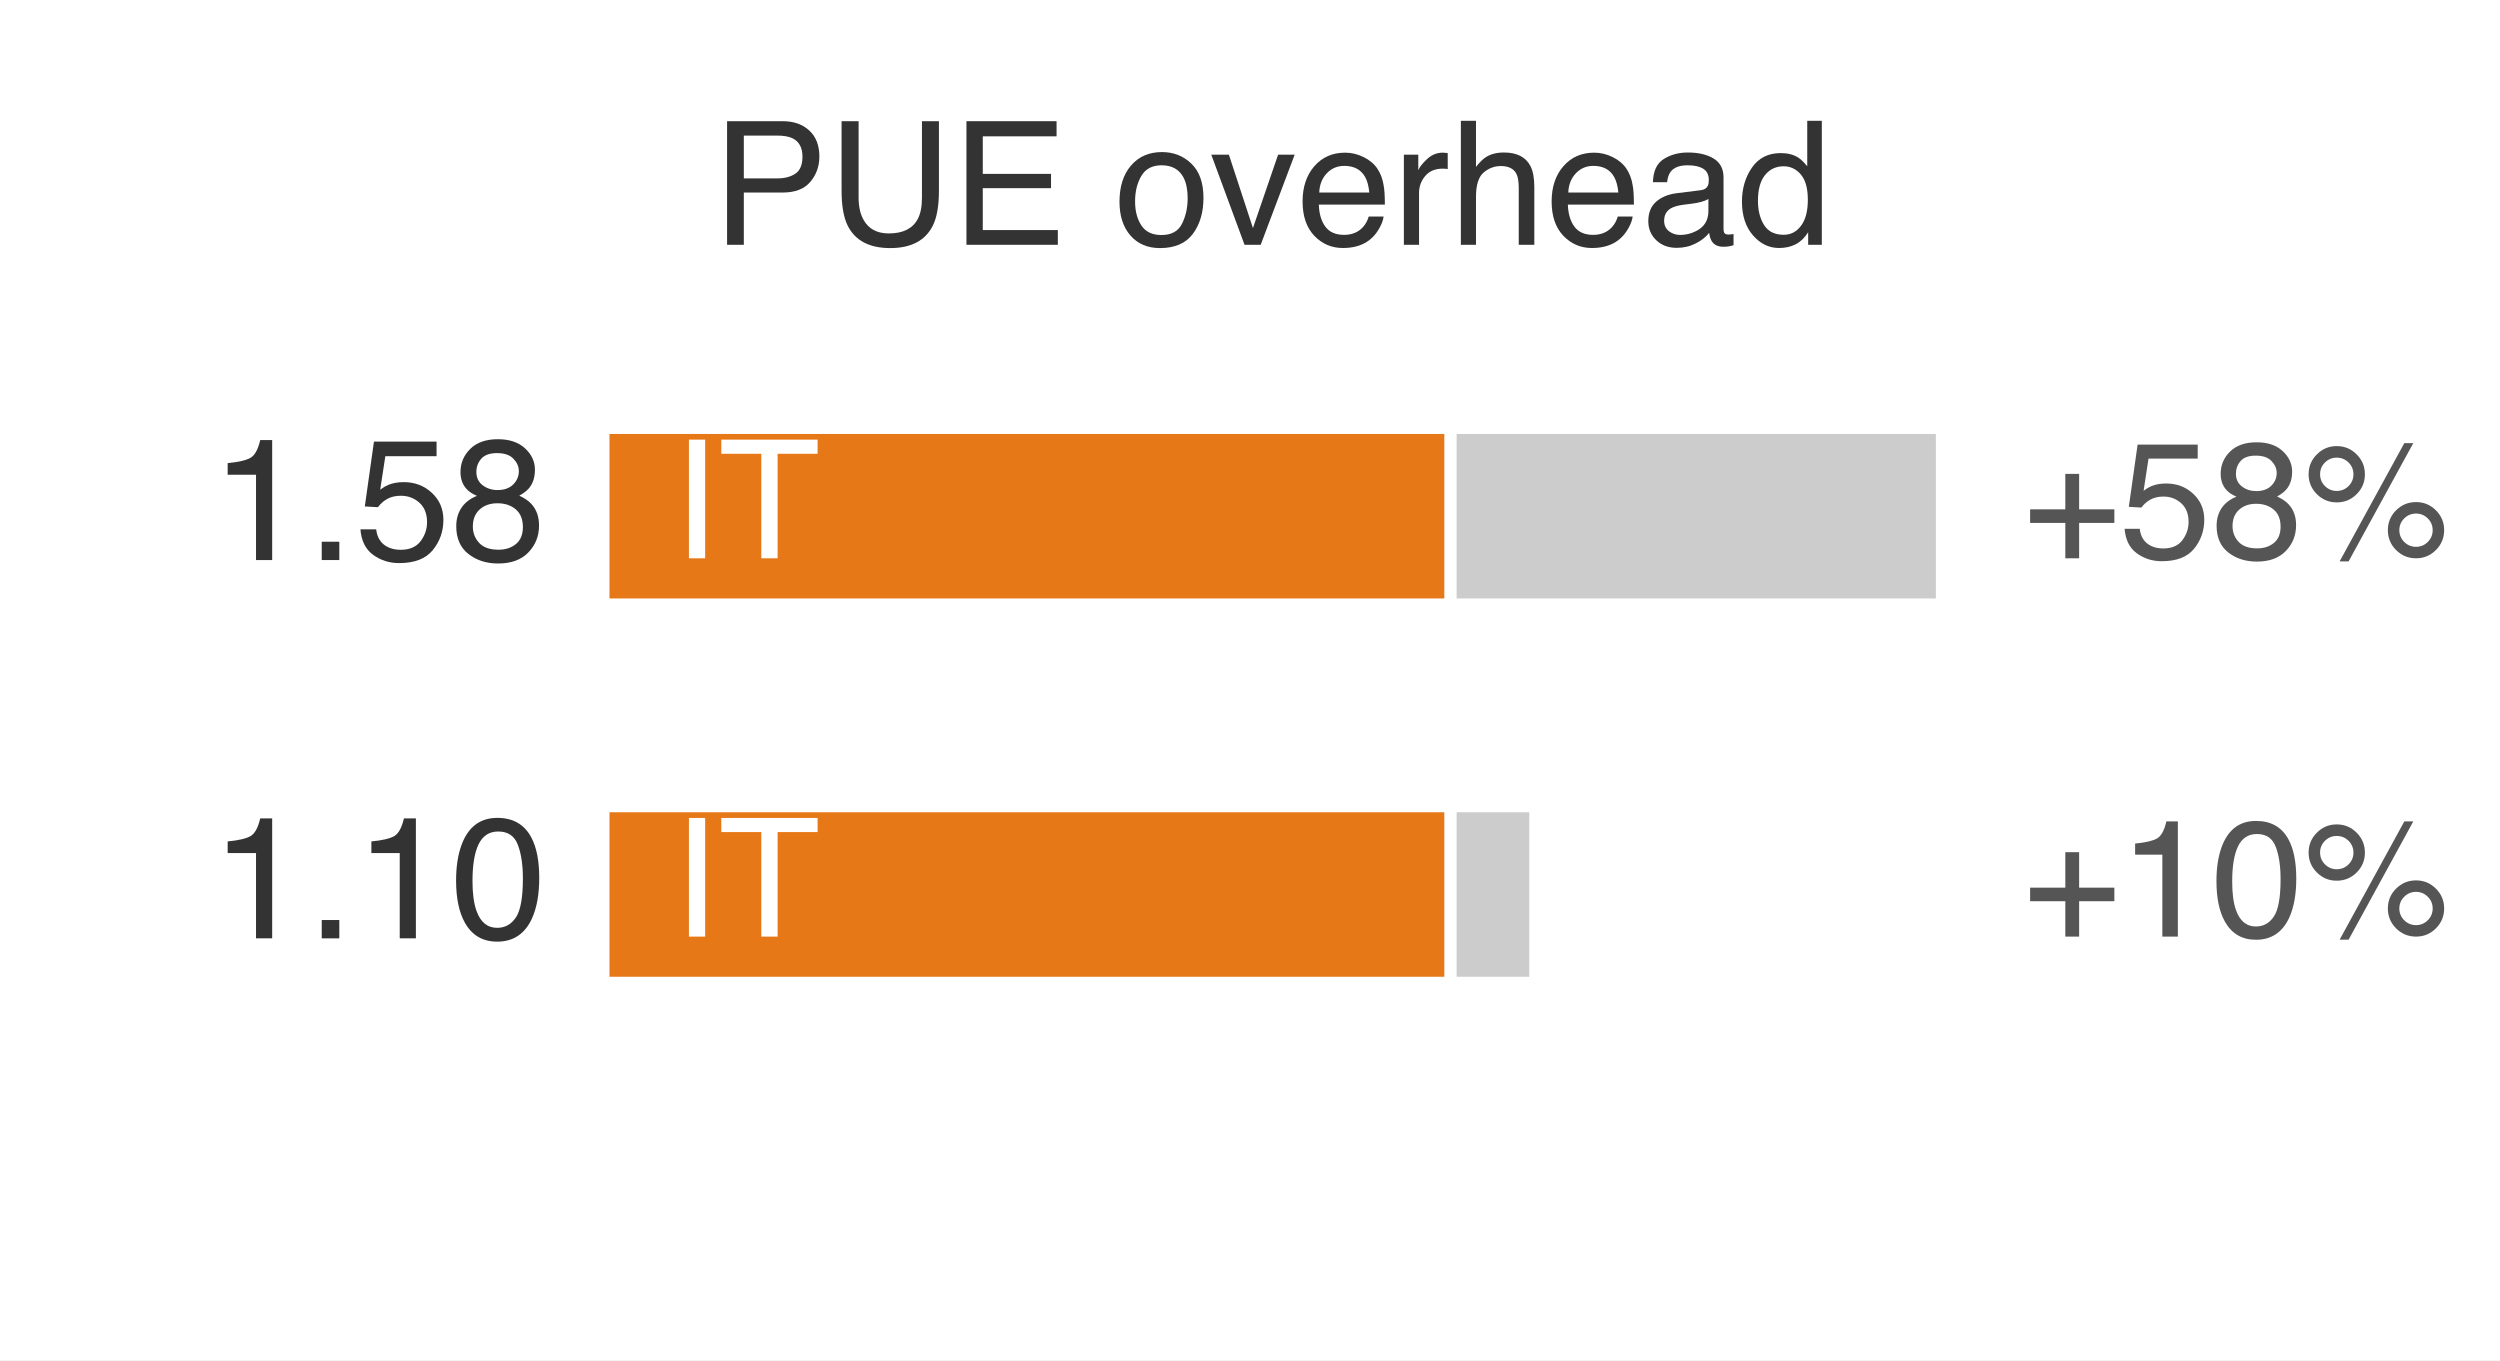
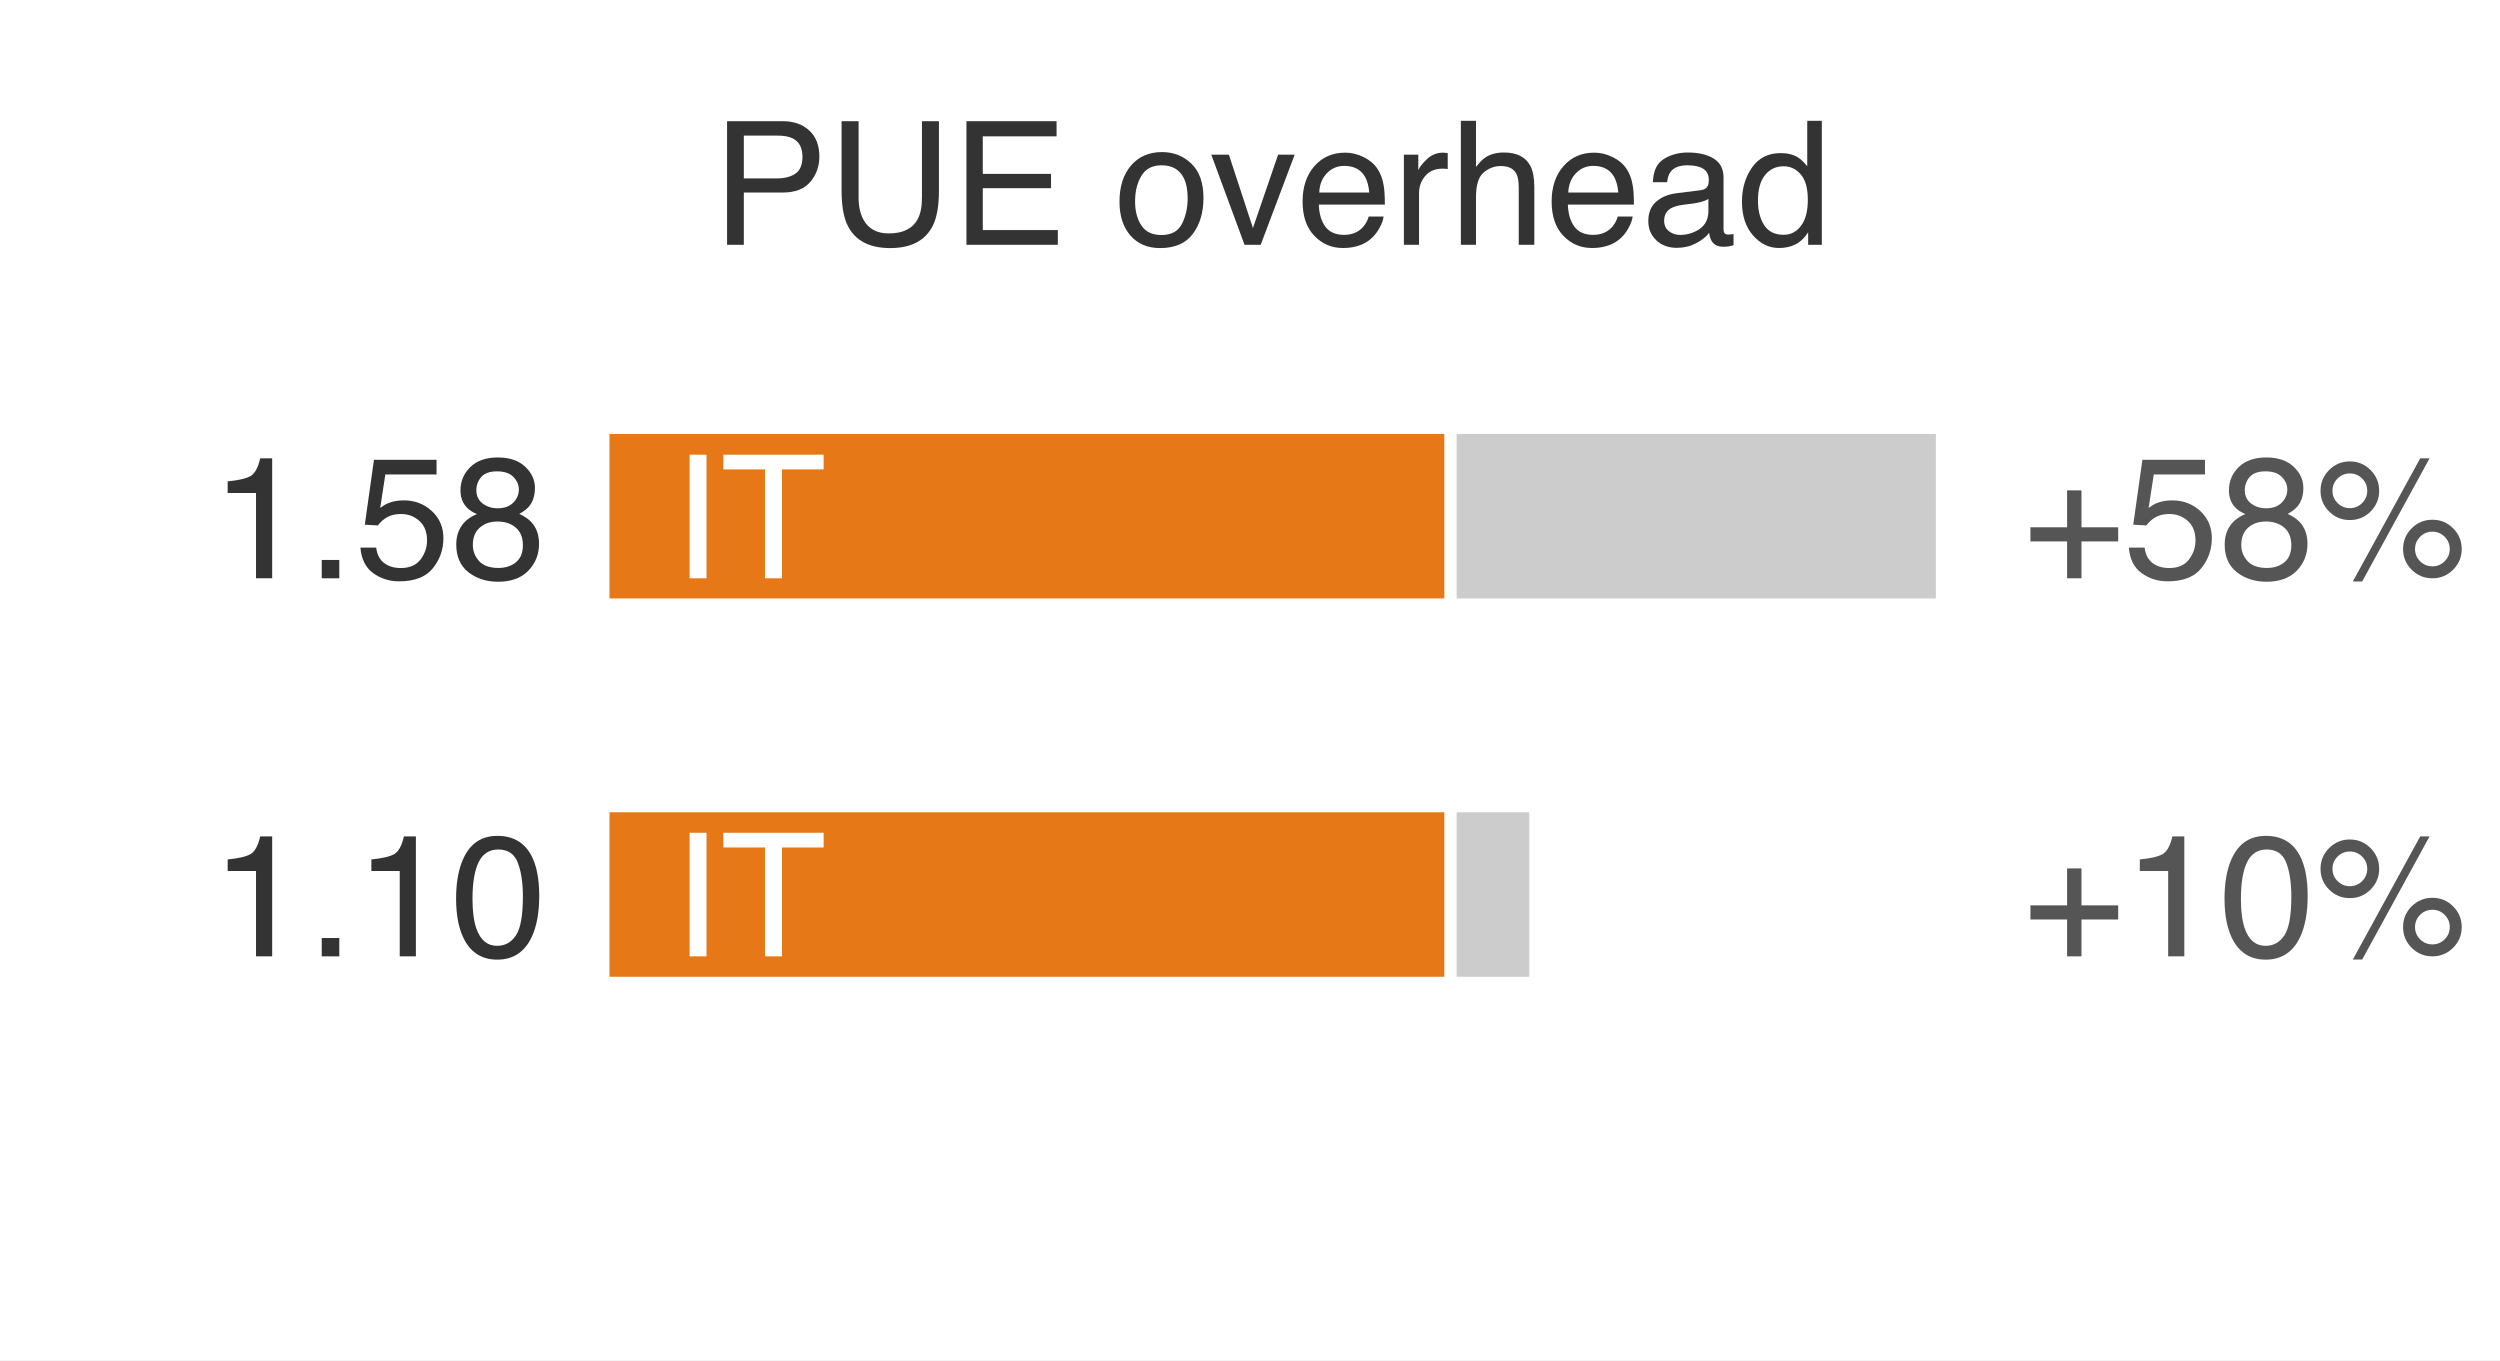
<svg xmlns="http://www.w3.org/2000/svg" xmlns:xlink="http://www.w3.org/1999/xlink" width="72.541pt" height="39.47pt" viewBox="0 0 72.541 39.47" version="1.1" font-family="Helvetica Neue, Helvetica, Arial, sans-serif">
  <defs>
    <style type="text/css">*{stroke-linejoin: round; stroke-linecap: butt}</style>
  </defs>
  <g id="figure_1">
    <g id="patch_1">
      <path d="M 0 39.47 L 72.541 39.47 L 72.541 0 L 0 0 z " style="fill: #ffffff" />
    </g>
    <g id="axes_1">
      <g id="patch_2">
        <path d="M 1.44 38.03 L 68.4 38.03 L 68.4 1.44 L 1.44 1.44 z " style="fill: #ffffff" />
      </g>
      <g id="patch_3">
        <path d="M 17.51 17.54 L 42.091 17.54 L 42.091 12.417 L 17.51 12.417 z " clip-path="url(#p0962d27eb9)" style="fill: #e67817; stroke: #ffffff; stroke-width: 0.35; stroke-linejoin: miter" />
      </g>
      <g id="patch_4">
        <path d="M 42.091 17.54 L 56.347 17.54 L 56.347 12.417 L 42.091 12.417 z " clip-path="url(#p0962d27eb9)" style="fill: #cccccc; stroke: #ffffff; stroke-width: 0.35; stroke-linejoin: miter" />
      </g>
      <g id="patch_5">
        <path d="M 17.51 28.517 L 42.091 28.517 L 42.091 23.394 L 17.51 23.394 z " clip-path="url(#p0962d27eb9)" style="fill: #e67817; stroke: #ffffff; stroke-width: 0.35; stroke-linejoin: miter" />
      </g>
      <g id="patch_6">
        <path d="M 42.091 28.517 L 44.549 28.517 L 44.549 23.394 L 42.091 23.394 z " clip-path="url(#p0962d27eb9)" style="fill: #cccccc; stroke: #ffffff; stroke-width: 0.35; stroke-linejoin: miter" />
      </g>
      <g id="matplotlib.axis_1" />
      <g id="matplotlib.axis_2" />
      <g id="text_1">
-         <g style="fill: #333333" transform="translate(6.1272 16.25071) scale(0.05 -0.05)">
+         <g style="fill: #333333" transform="translate(6.1272 16.78) scale(0.05 -0.05)">
          <defs>
            <path id="Helvetica-31" d="M 613 3169 L 613 3600 Q 1222 3659 1462 3798 Q 1703 3938 1822 4456 L 2266 4456 L 2266 0 L 1666 0 L 1666 3169 L 613 3169 z " transform="scale(0.015625)" />
            <path id="Helvetica-2e" d="M 547 681 L 1200 681 L 1200 0 L 547 0 L 547 681 z " transform="scale(0.015625)" />
            <path id="Helvetica-35" d="M 791 1141 Q 847 659 1238 475 Q 1438 381 1700 381 Q 2200 381 2440 700 Q 2681 1019 2681 1406 Q 2681 1875 2395 2131 Q 2109 2388 1709 2388 Q 1419 2388 1211 2275 Q 1003 2163 856 1963 L 369 1991 L 709 4400 L 3034 4400 L 3034 3856 L 1131 3856 L 941 2613 Q 1097 2731 1238 2791 Q 1488 2894 1816 2894 Q 2431 2894 2859 2497 Q 3288 2100 3288 1491 Q 3288 856 2895 371 Q 2503 -113 1644 -113 Q 1097 -113 676 195 Q 256 503 206 1141 L 791 1141 z " transform="scale(0.015625)" />
            <path id="Helvetica-38" d="M 1741 2600 Q 2113 2600 2322 2808 Q 2531 3016 2531 3303 Q 2531 3553 2331 3762 Q 2131 3972 1722 3972 Q 1316 3972 1134 3762 Q 953 3553 953 3272 Q 953 2956 1187 2778 Q 1422 2600 1741 2600 z M 1775 384 Q 2166 384 2423 595 Q 2681 806 2681 1225 Q 2681 1659 2415 1884 Q 2150 2109 1734 2109 Q 1331 2109 1076 1879 Q 822 1650 822 1244 Q 822 894 1055 639 Q 1288 384 1775 384 z M 975 2384 Q 741 2484 609 2619 Q 363 2869 363 3269 Q 363 3769 725 4128 Q 1088 4488 1753 4488 Q 2397 4488 2762 4148 Q 3128 3809 3128 3356 Q 3128 2938 2916 2678 Q 2797 2531 2547 2391 Q 2825 2263 2984 2097 Q 3281 1784 3281 1284 Q 3281 694 2884 283 Q 2488 -128 1763 -128 Q 1109 -128 657 226 Q 206 581 206 1256 Q 206 1653 400 1942 Q 594 2231 975 2384 z " transform="scale(0.015625)" />
          </defs>
          <use xlink:href="#Helvetica-31" />
          <use xlink:href="#Helvetica-2e" transform="translate(55.61523 0)" />
          <use xlink:href="#Helvetica-35" transform="translate(83.39844 0)" />
          <use xlink:href="#Helvetica-38" transform="translate(139.0137 0)" />
        </g>
      </g>
      <g id="text_2">
-         <g style="fill: #ffffff" transform="translate(19.5192 16.19982) scale(0.048 -0.048)">
+         <g style="fill: #ffffff" transform="translate(19.5192 16.78) scale(0.05 -0.05)">
          <defs>
            <path id="Helvetica-49" d="M 628 4591 L 1256 4591 L 1256 0 L 628 0 L 628 4591 z " transform="scale(0.015625)" />
            <path id="Helvetica-54" d="M 3828 4591 L 3828 4044 L 2281 4044 L 2281 0 L 1650 0 L 1650 4044 L 103 4044 L 103 4591 L 3828 4591 z " transform="scale(0.015625)" />
          </defs>
          <use xlink:href="#Helvetica-49" />
          <use xlink:href="#Helvetica-54" transform="translate(27.7832 0)" />
        </g>
      </g>
      <g id="text_3">
-         <g style="fill: #555555" transform="translate(58.6908 16.19982) scale(0.048 -0.048)">
+         <g style="fill: #555555" transform="translate(58.6908 16.78) scale(0.05 -0.05)">
          <defs>
            <path id="Helvetica-2b" d="M 288 1369 L 288 1894 L 1650 1894 L 1650 3266 L 2184 3266 L 2184 1894 L 3547 1894 L 3547 1369 L 2184 1369 L 2184 0 L 1650 0 L 1650 1369 L 288 1369 z " transform="scale(0.015625)" />
            <path id="Helvetica-25" d="M 4363 2175 Q 4813 2175 5131 1856 Q 5450 1538 5450 1088 Q 5450 638 5131 319 Q 4813 0 4363 0 Q 3909 0 3590 319 Q 3272 638 3272 1088 Q 3272 1538 3590 1856 Q 3909 2175 4363 2175 z M 3909 4456 L 4256 4456 L 1753 -119 L 1406 -119 L 3909 4456 z M 1294 2606 Q 1563 2606 1752 2795 Q 1941 2984 1941 3250 Q 1941 3516 1752 3705 Q 1563 3894 1294 3894 Q 1028 3894 839 3706 Q 650 3519 650 3250 Q 650 2984 839 2795 Q 1028 2606 1294 2606 z M 1294 4341 Q 1747 4341 2065 4020 Q 2384 3700 2384 3250 Q 2384 2800 2065 2481 Q 1747 2163 1294 2163 Q 844 2163 525 2481 Q 206 2800 206 3250 Q 206 3700 525 4020 Q 844 4341 1294 4341 z M 4363 444 Q 4628 444 4817 633 Q 5006 822 5006 1088 Q 5006 1353 4817 1542 Q 4628 1731 4363 1731 Q 4094 1731 3905 1542 Q 3716 1353 3716 1088 Q 3716 822 3905 633 Q 4094 444 4363 444 z " transform="scale(0.015625)" />
          </defs>
          <use xlink:href="#Helvetica-2b" />
          <use xlink:href="#Helvetica-35" transform="translate(58.39844 0)" />
          <use xlink:href="#Helvetica-38" transform="translate(114.0137 0)" />
          <use xlink:href="#Helvetica-25" transform="translate(169.6289 0)" />
        </g>
      </g>
      <g id="text_4">
-         <g style="fill: #333333" transform="translate(6.1272 27.22783) scale(0.05 -0.05)">
+         <g style="fill: #333333" transform="translate(6.1272 27.75) scale(0.05 -0.05)">
          <defs>
            <path id="Helvetica-30" d="M 1731 4475 Q 2600 4475 2988 3759 Q 3288 3206 3288 2244 Q 3288 1331 3016 734 Q 2622 -122 1728 -122 Q 922 -122 528 578 Q 200 1163 200 2147 Q 200 2909 397 3456 Q 766 4475 1731 4475 z M 1725 391 Q 2163 391 2422 778 Q 2681 1166 2681 2222 Q 2681 2984 2493 3476 Q 2306 3969 1766 3969 Q 1269 3969 1039 3501 Q 809 3034 809 2125 Q 809 1441 956 1025 Q 1181 391 1725 391 z " transform="scale(0.015625)" />
          </defs>
          <use xlink:href="#Helvetica-31" />
          <use xlink:href="#Helvetica-2e" transform="translate(55.61523 0)" />
          <use xlink:href="#Helvetica-31" transform="translate(83.39844 0)" />
          <use xlink:href="#Helvetica-30" transform="translate(139.0137 0)" />
        </g>
      </g>
      <g id="text_5">
-         <g style="fill: #ffffff" transform="translate(19.5192 27.17694) scale(0.048 -0.048)">
+         <g style="fill: #ffffff" transform="translate(19.5192 27.75) scale(0.05 -0.05)">
          <use xlink:href="#Helvetica-49" />
          <use xlink:href="#Helvetica-54" transform="translate(27.7832 0)" />
        </g>
      </g>
      <g id="text_6">
-         <g style="fill: #555555" transform="translate(58.6908 27.17694) scale(0.048 -0.048)">
+         <g style="fill: #555555" transform="translate(58.6908 27.75) scale(0.05 -0.05)">
          <use xlink:href="#Helvetica-2b" />
          <use xlink:href="#Helvetica-31" transform="translate(58.39844 0)" />
          <use xlink:href="#Helvetica-30" transform="translate(114.0137 0)" />
          <use xlink:href="#Helvetica-25" transform="translate(169.6289 0)" />
        </g>
      </g>
      <g id="text_7">
        <g style="fill: #333333" transform="translate(20.66982 7.103114) scale(0.05 -0.05)">
          <defs>
            <path id="Helvetica-50" d="M 547 4591 L 2613 4591 Q 3225 4591 3600 4245 Q 3975 3900 3975 3275 Q 3975 2738 3640 2339 Q 3306 1941 2613 1941 L 1169 1941 L 1169 0 L 547 0 L 547 4591 z M 3347 3272 Q 3347 3778 2972 3959 Q 2766 4056 2406 4056 L 1169 4056 L 1169 2466 L 2406 2466 Q 2825 2466 3086 2644 Q 3347 2822 3347 3272 z " transform="scale(0.015625)" />
            <path id="Helvetica-55" d="M 1163 4591 L 1163 1753 Q 1163 1253 1350 922 Q 1628 422 2288 422 Q 3078 422 3363 963 Q 3516 1256 3516 1753 L 3516 4591 L 4147 4591 L 4147 2013 Q 4147 1166 3919 709 Q 3500 -122 2338 -122 Q 1175 -122 759 709 Q 531 1166 531 2013 L 531 4591 L 1163 4591 z M 2341 4591 L 2341 4591 z " transform="scale(0.015625)" />
            <path id="Helvetica-45" d="M 547 4591 L 3894 4591 L 3894 4028 L 1153 4028 L 1153 2634 L 3688 2634 L 3688 2103 L 1153 2103 L 1153 547 L 3941 547 L 3941 0 L 547 0 L 547 4591 z M 2244 4591 L 2244 4591 z " transform="scale(0.015625)" />
            <path id="Helvetica-20" transform="scale(0.015625)" />
            <path id="Helvetica-6f" d="M 1741 363 Q 2300 363 2508 786 Q 2716 1209 2716 1728 Q 2716 2197 2566 2491 Q 2328 2953 1747 2953 Q 1231 2953 997 2559 Q 763 2166 763 1609 Q 763 1075 997 719 Q 1231 363 1741 363 z M 1763 3444 Q 2409 3444 2856 3012 Q 3303 2581 3303 1744 Q 3303 934 2909 406 Q 2516 -122 1688 -122 Q 997 -122 590 345 Q 184 813 184 1600 Q 184 2444 612 2944 Q 1041 3444 1763 3444 z M 1744 3428 L 1744 3428 z " transform="scale(0.015625)" />
            <path id="Helvetica-76" d="M 688 3347 L 1581 622 L 2516 3347 L 3131 3347 L 1869 0 L 1269 0 L 34 3347 L 688 3347 z " transform="scale(0.015625)" />
            <path id="Helvetica-65" d="M 1806 3422 Q 2163 3422 2497 3255 Q 2831 3088 3006 2822 Q 3175 2569 3231 2231 Q 3281 2000 3281 1494 L 828 1494 Q 844 984 1069 676 Q 1294 369 1766 369 Q 2206 369 2469 659 Q 2619 828 2681 1050 L 3234 1050 Q 3213 866 3089 639 Q 2966 413 2813 269 Q 2556 19 2178 -69 Q 1975 -119 1719 -119 Q 1094 -119 659 336 Q 225 791 225 1609 Q 225 2416 662 2919 Q 1100 3422 1806 3422 z M 2703 1941 Q 2669 2306 2544 2525 Q 2313 2931 1772 2931 Q 1384 2931 1121 2651 Q 859 2372 844 1941 L 2703 1941 z M 1753 3428 L 1753 3428 z " transform="scale(0.015625)" />
            <path id="Helvetica-72" d="M 428 3347 L 963 3347 L 963 2769 Q 1028 2938 1284 3180 Q 1541 3422 1875 3422 Q 1891 3422 1928 3419 Q 1966 3416 2056 3406 L 2056 2813 Q 2006 2822 1964 2825 Q 1922 2828 1872 2828 Q 1447 2828 1219 2554 Q 991 2281 991 1925 L 991 0 L 428 0 L 428 3347 z " transform="scale(0.015625)" />
            <path id="Helvetica-68" d="M 413 4606 L 975 4606 L 975 2894 Q 1175 3147 1334 3250 Q 1606 3428 2013 3428 Q 2741 3428 3000 2919 Q 3141 2641 3141 2147 L 3141 0 L 2563 0 L 2563 2109 Q 2563 2478 2469 2650 Q 2316 2925 1894 2925 Q 1544 2925 1259 2684 Q 975 2444 975 1775 L 975 0 L 413 0 L 413 4606 z " transform="scale(0.015625)" />
            <path id="Helvetica-61" d="M 844 891 Q 844 647 1022 506 Q 1200 366 1444 366 Q 1741 366 2019 503 Q 2488 731 2488 1250 L 2488 1703 Q 2384 1638 2221 1594 Q 2059 1550 1903 1531 L 1563 1488 Q 1256 1447 1103 1359 Q 844 1213 844 891 z M 2206 2028 Q 2400 2053 2466 2191 Q 2503 2266 2503 2406 Q 2503 2694 2298 2823 Q 2094 2953 1713 2953 Q 1272 2953 1088 2716 Q 984 2584 953 2325 L 428 2325 Q 444 2944 830 3186 Q 1216 3428 1725 3428 Q 2316 3428 2684 3203 Q 3050 2978 3050 2503 L 3050 575 Q 3050 488 3086 434 Q 3122 381 3238 381 Q 3275 381 3322 386 Q 3369 391 3422 400 L 3422 -16 Q 3291 -53 3222 -62 Q 3153 -72 3034 -72 Q 2744 -72 2613 134 Q 2544 244 2516 444 Q 2344 219 2022 53 Q 1700 -113 1313 -113 Q 847 -113 551 170 Q 256 453 256 878 Q 256 1344 547 1600 Q 838 1856 1309 1916 L 2206 2028 z M 1741 3428 L 1741 3428 z " transform="scale(0.015625)" />
            <path id="Helvetica-64" d="M 769 1634 Q 769 1097 997 734 Q 1225 372 1728 372 Q 2119 372 2370 708 Q 2622 1044 2622 1672 Q 2622 2306 2362 2611 Q 2103 2916 1722 2916 Q 1297 2916 1033 2591 Q 769 2266 769 1634 z M 1616 3406 Q 2000 3406 2259 3244 Q 2409 3150 2600 2916 L 2600 4606 L 3141 4606 L 3141 0 L 2634 0 L 2634 466 Q 2438 156 2169 18 Q 1900 -119 1553 -119 Q 994 -119 584 351 Q 175 822 175 1603 Q 175 2334 548 2870 Q 922 3406 1616 3406 z " transform="scale(0.015625)" />
          </defs>
          <use xlink:href="#Helvetica-50" />
          <use xlink:href="#Helvetica-55" transform="translate(66.69922 0)" />
          <use xlink:href="#Helvetica-45" transform="translate(138.916 0)" />
          <use xlink:href="#Helvetica-20" transform="translate(205.6152 0)" />
          <use xlink:href="#Helvetica-6f" transform="translate(233.3984 0)" />
          <use xlink:href="#Helvetica-76" transform="translate(289.0137 0)" />
          <use xlink:href="#Helvetica-65" transform="translate(339.0137 0)" />
          <use xlink:href="#Helvetica-72" transform="translate(394.6289 0)" />
          <use xlink:href="#Helvetica-68" transform="translate(427.9297 0)" />
          <use xlink:href="#Helvetica-65" transform="translate(483.5449 0)" />
          <use xlink:href="#Helvetica-61" transform="translate(539.1602 0)" />
          <use xlink:href="#Helvetica-64" transform="translate(594.7754 0)" />
        </g>
      </g>
    </g>
  </g>
  <defs>
    <clipPath id="p0962d27eb9">
      <rect x="1.44" y="1.44" width="66.96" height="36.59" />
    </clipPath>
  </defs>
</svg>
